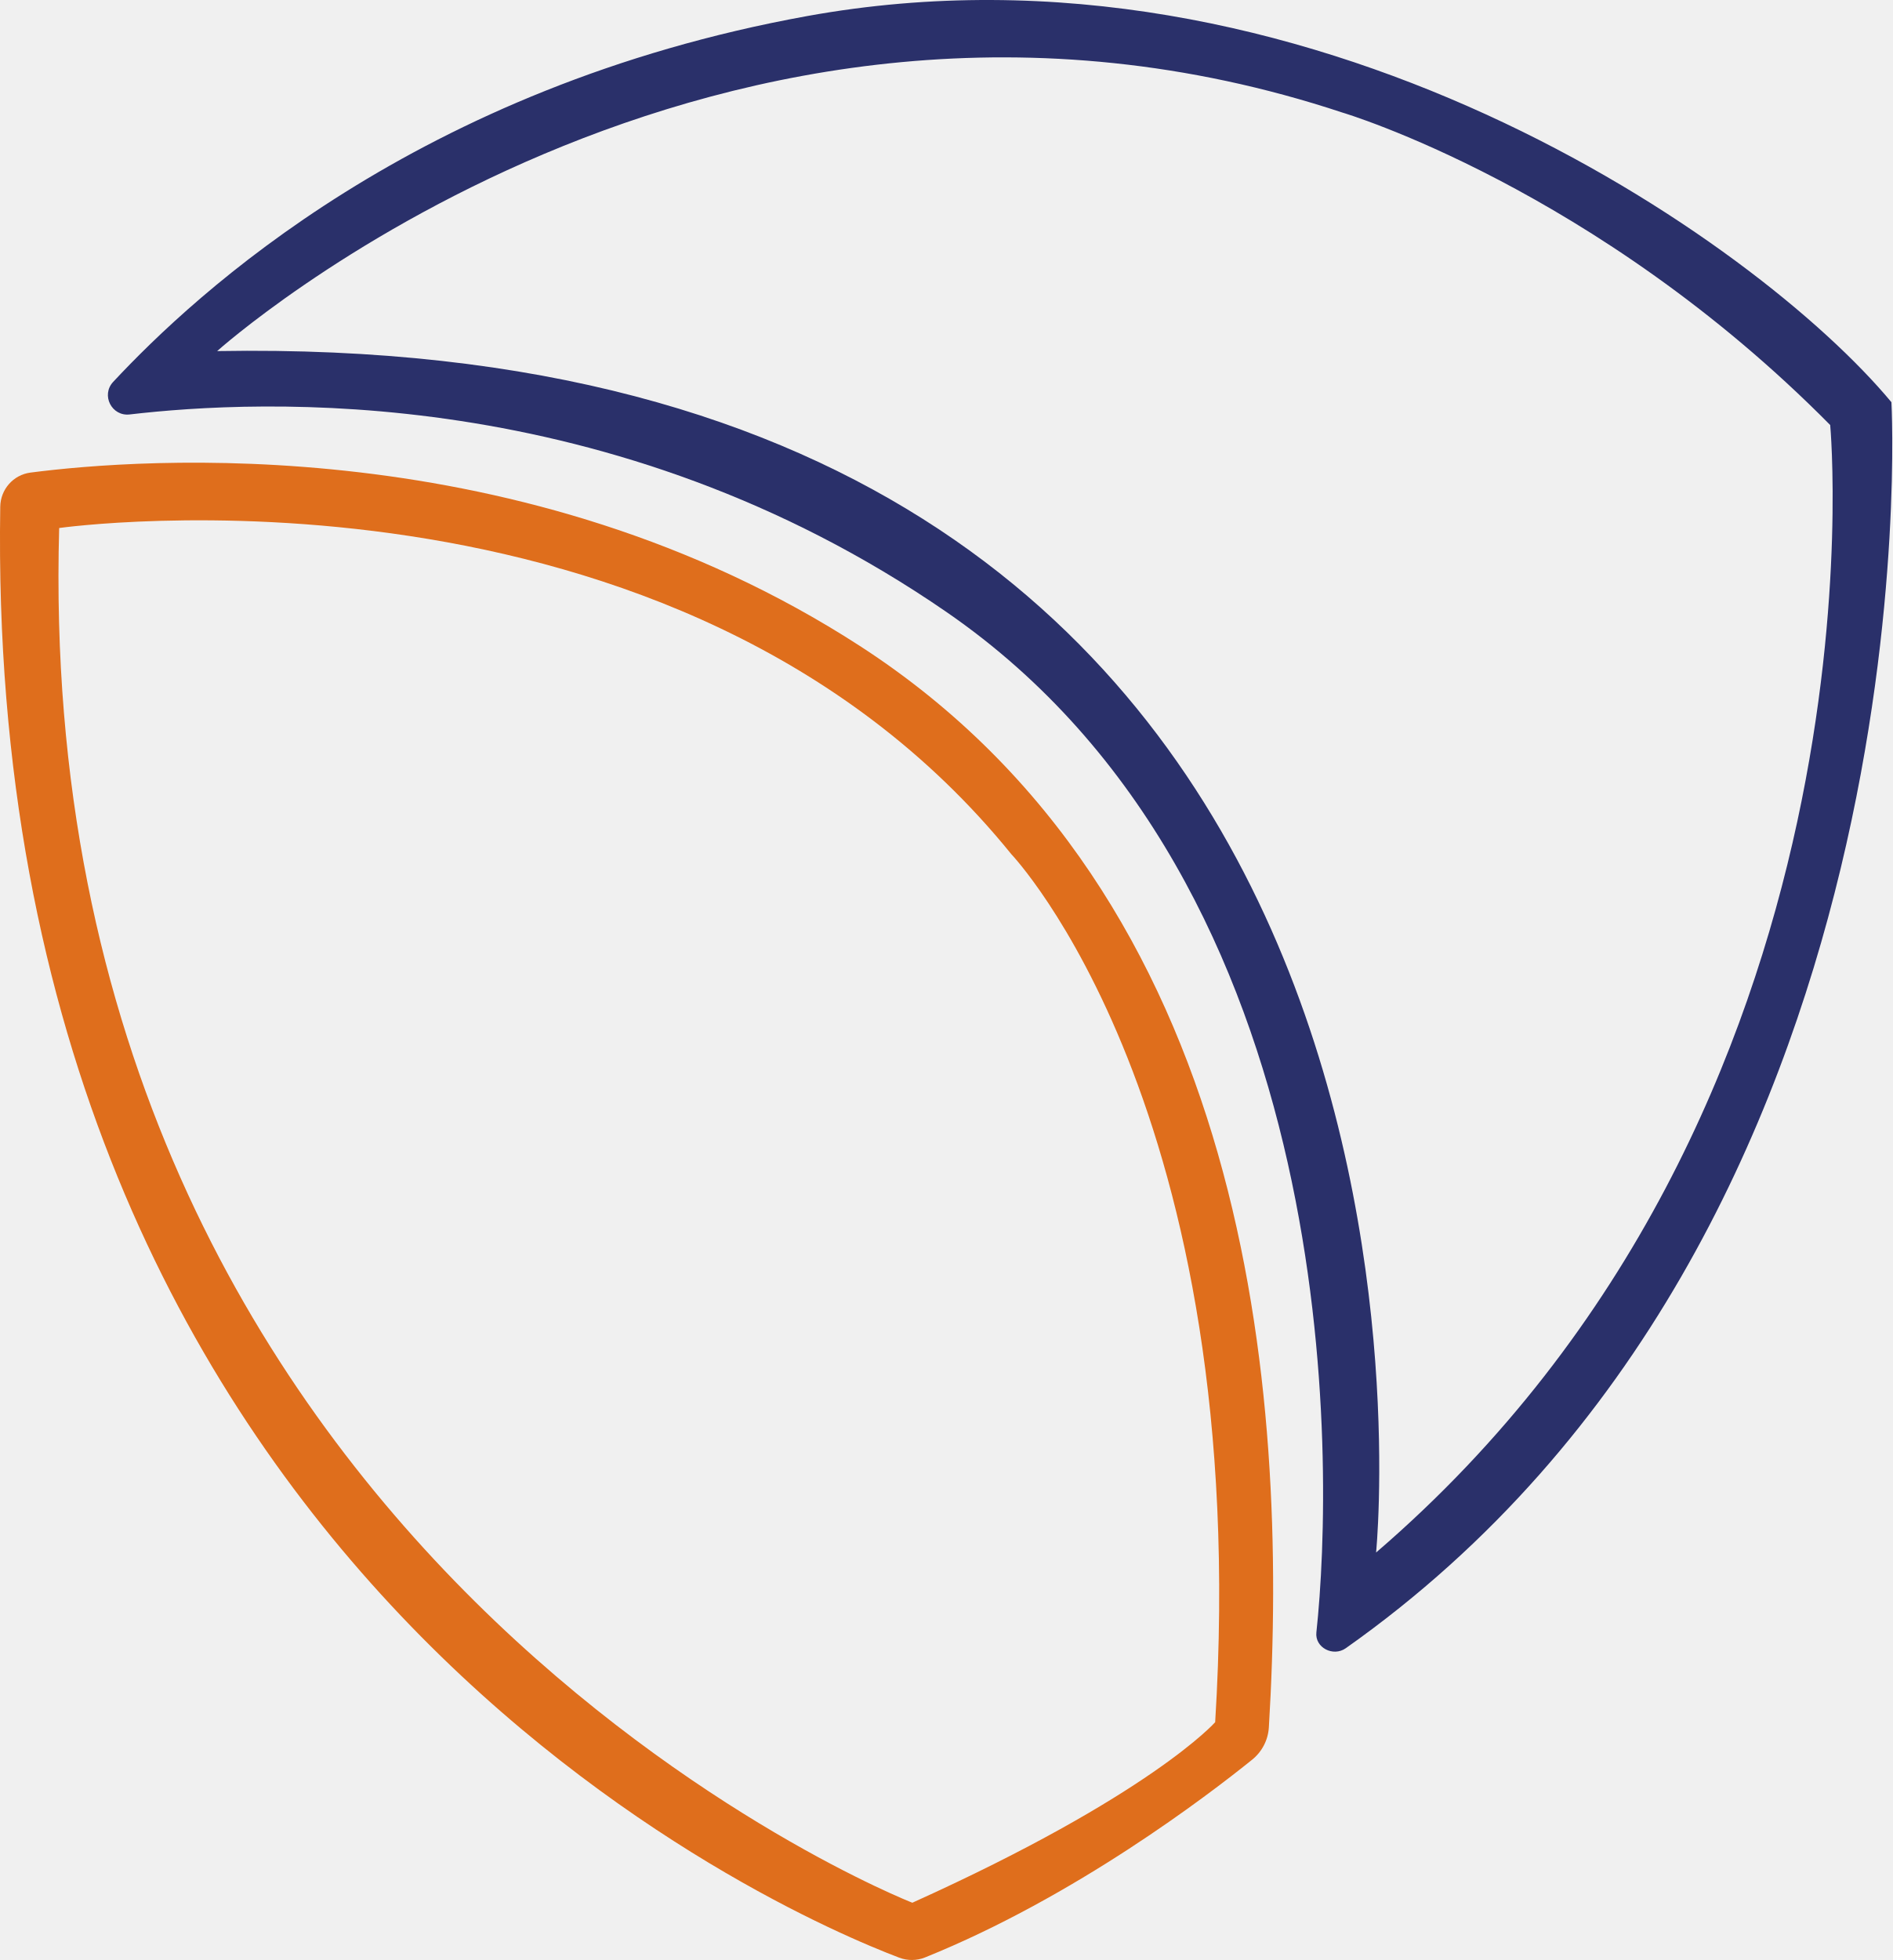
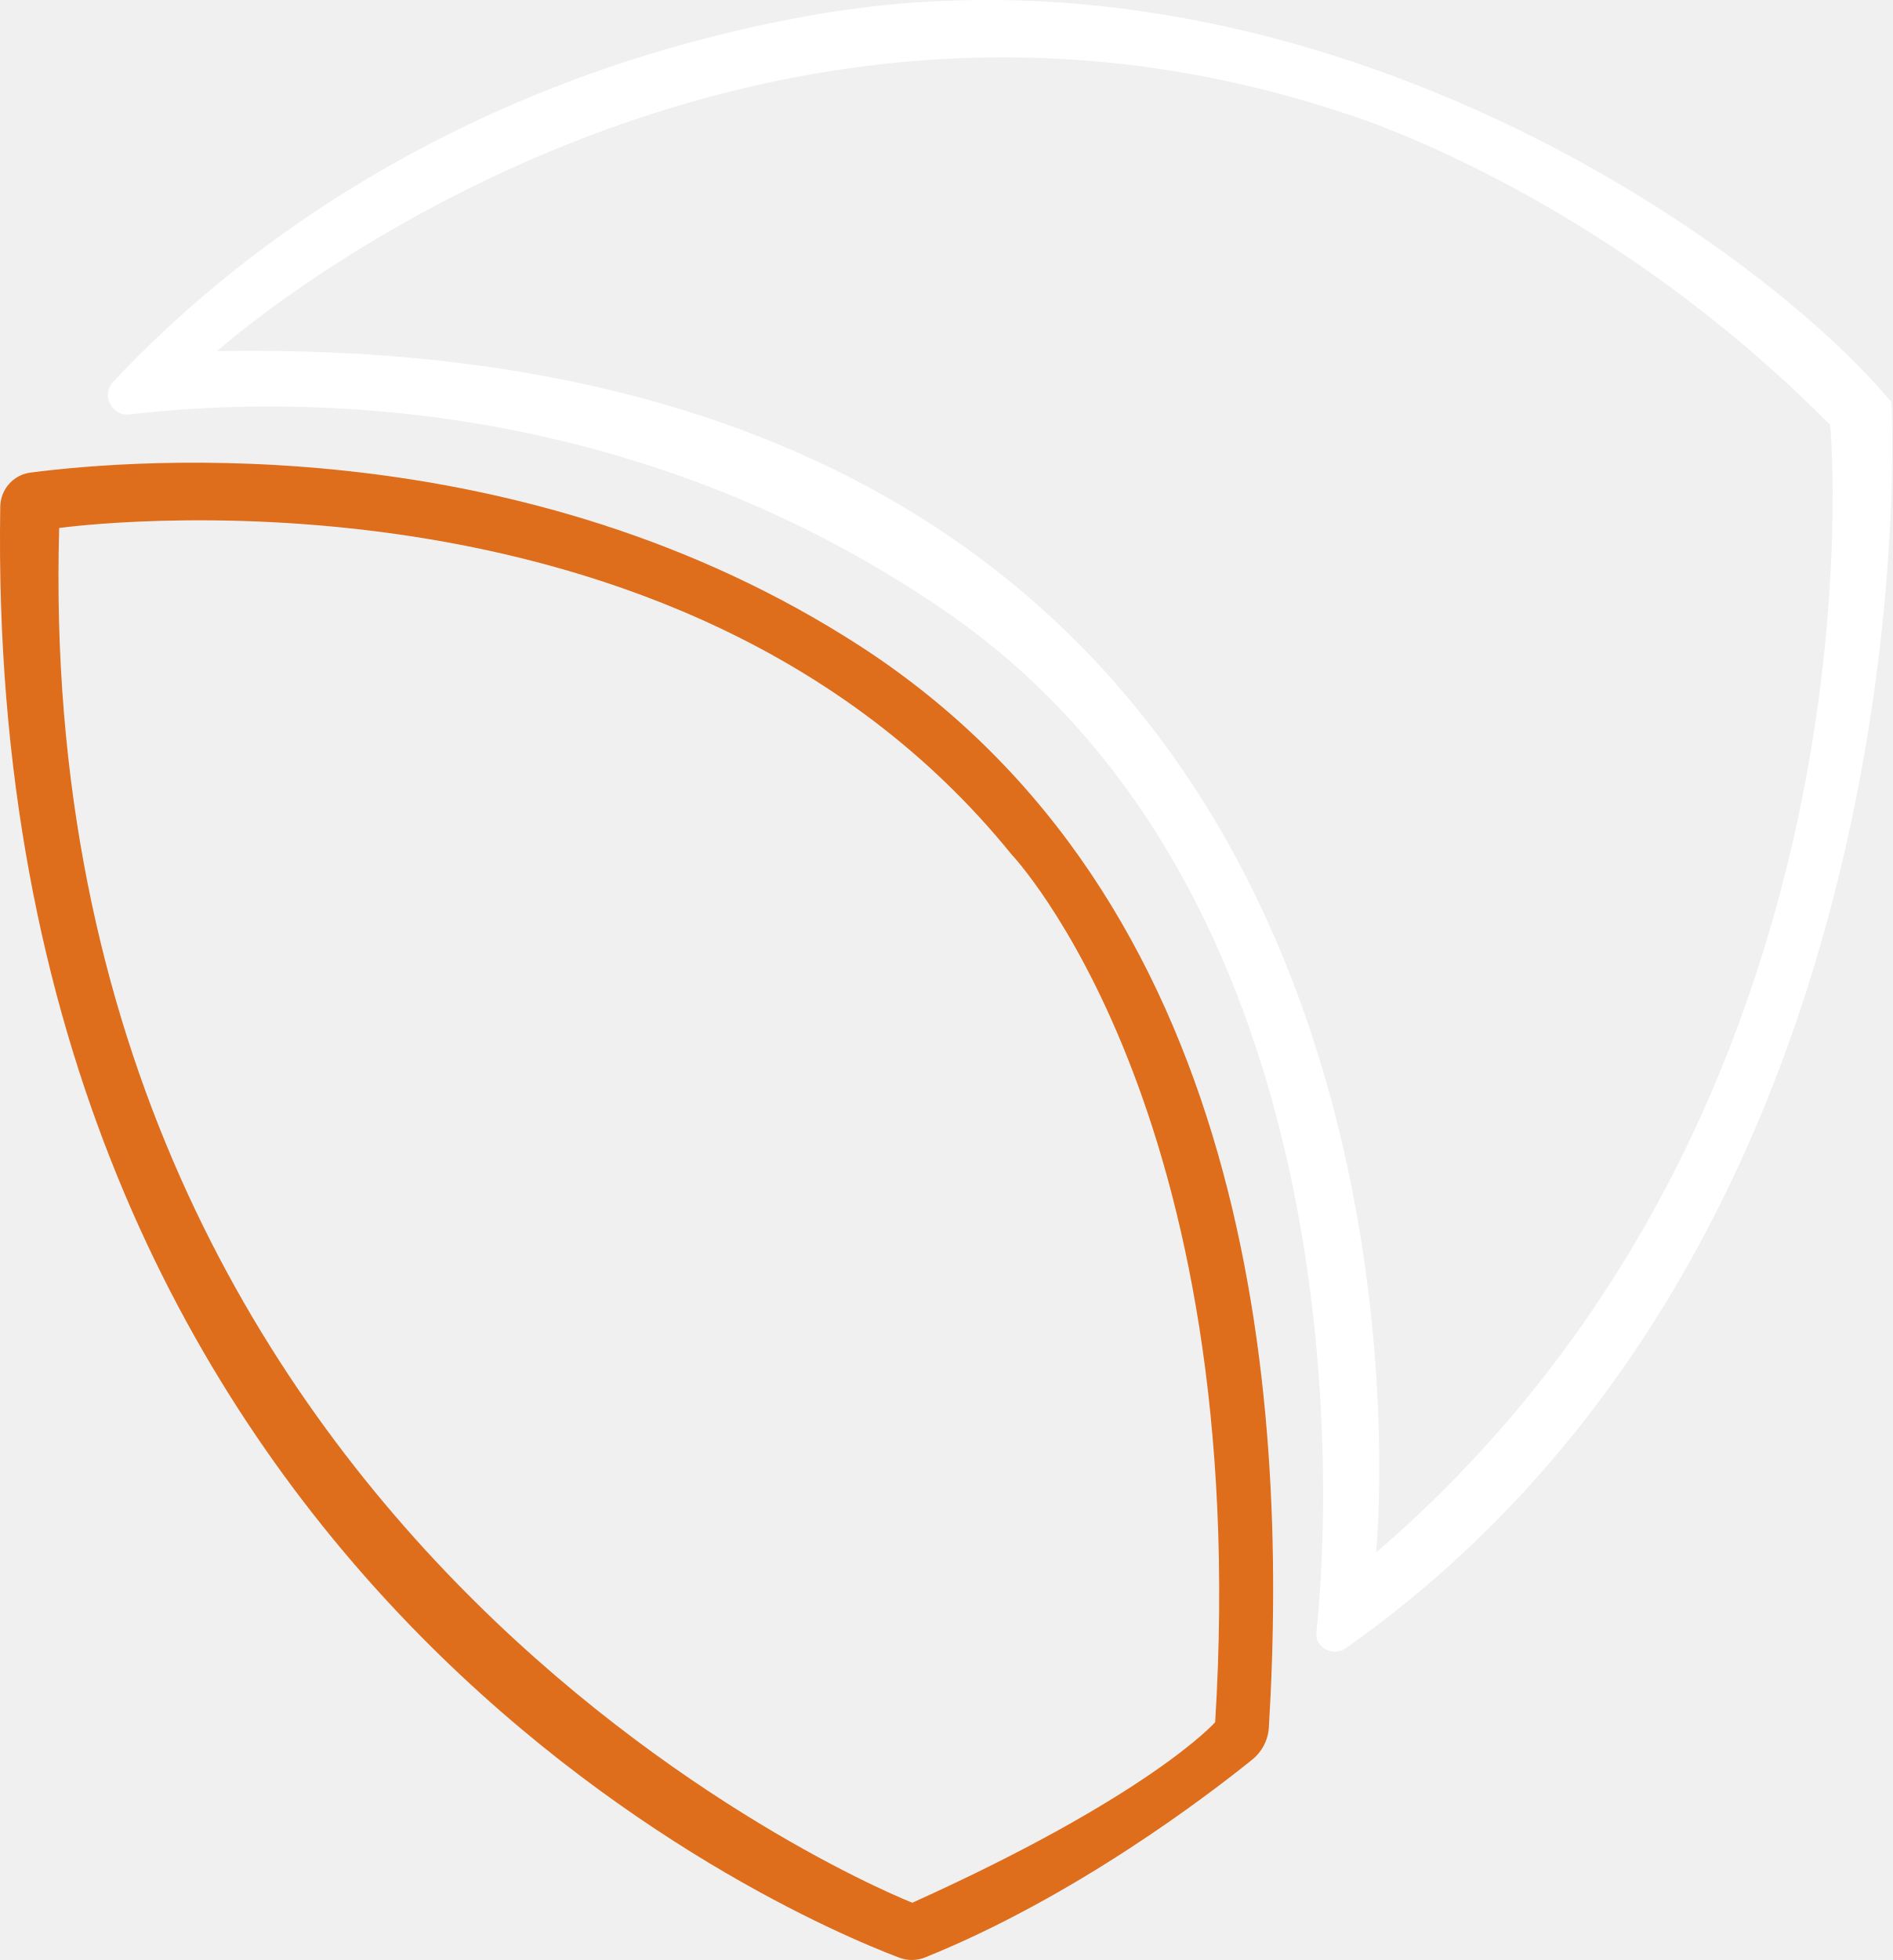
<svg xmlns="http://www.w3.org/2000/svg" id="Livello_2" data-name="Livello 2" viewBox="0 0 602.8 624.25">
  <defs>
    <style>
      .cls-1 {
-         fill: #2a306a;
+         fill: #ffffff;
      }

      .cls-2 {
        fill: #df6e1c;
      }
    </style>
  </defs>
  <g id="Livello_1-2" data-name="Livello 1">
    <g>
      <path class="cls-2" d="M273.94,205.75C166.7,136.36,44.08,146.05,9.69,150.52c-5.46.71-9.52,5.35-9.61,10.85-5.41,339.46,250.3,448.46,286.35,462.13,2.66,1.01,5.6,1,8.23-.06,47.77-19.25,90.18-51.66,104.22-62.99,3.14-2.53,5.07-6.25,5.32-10.27,6.57-108.36-6.49-264.35-130.26-344.43ZM387.11,548.5s-20.41,23.19-96.48,57.51c0,0-281.05-109.93-271.78-437.84,0,0,196.65-27.83,303.32,103.89,0,0,76.99,80.7,64.93,276.44Z" />
      <path class="cls-1" d="M602.53,128.11C559.67,76.57,416.27-23.75,257.1,5.12,132.95,27.62,62.29,93.51,36.05,121.63c-3.93,4.22-.47,11.04,5.26,10.37,40.9-4.75,153.34-10.71,260.21,62.93,127.01,87.52,123.54,271.91,117.82,324.99-.52,4.85,5.36,7.85,9.35,5.04,188.64-133.01,173.83-396.86,173.83-396.86ZM438.36,494.46S477.47,104.66,69.17,111.82c0,0,158.39-142.2,358.49-75.96,0,0,80.52,23.83,155.36,99.51,0,0,20.19,217.4-144.66,359.1Z" />
    </g>
  </g>
</svg>
